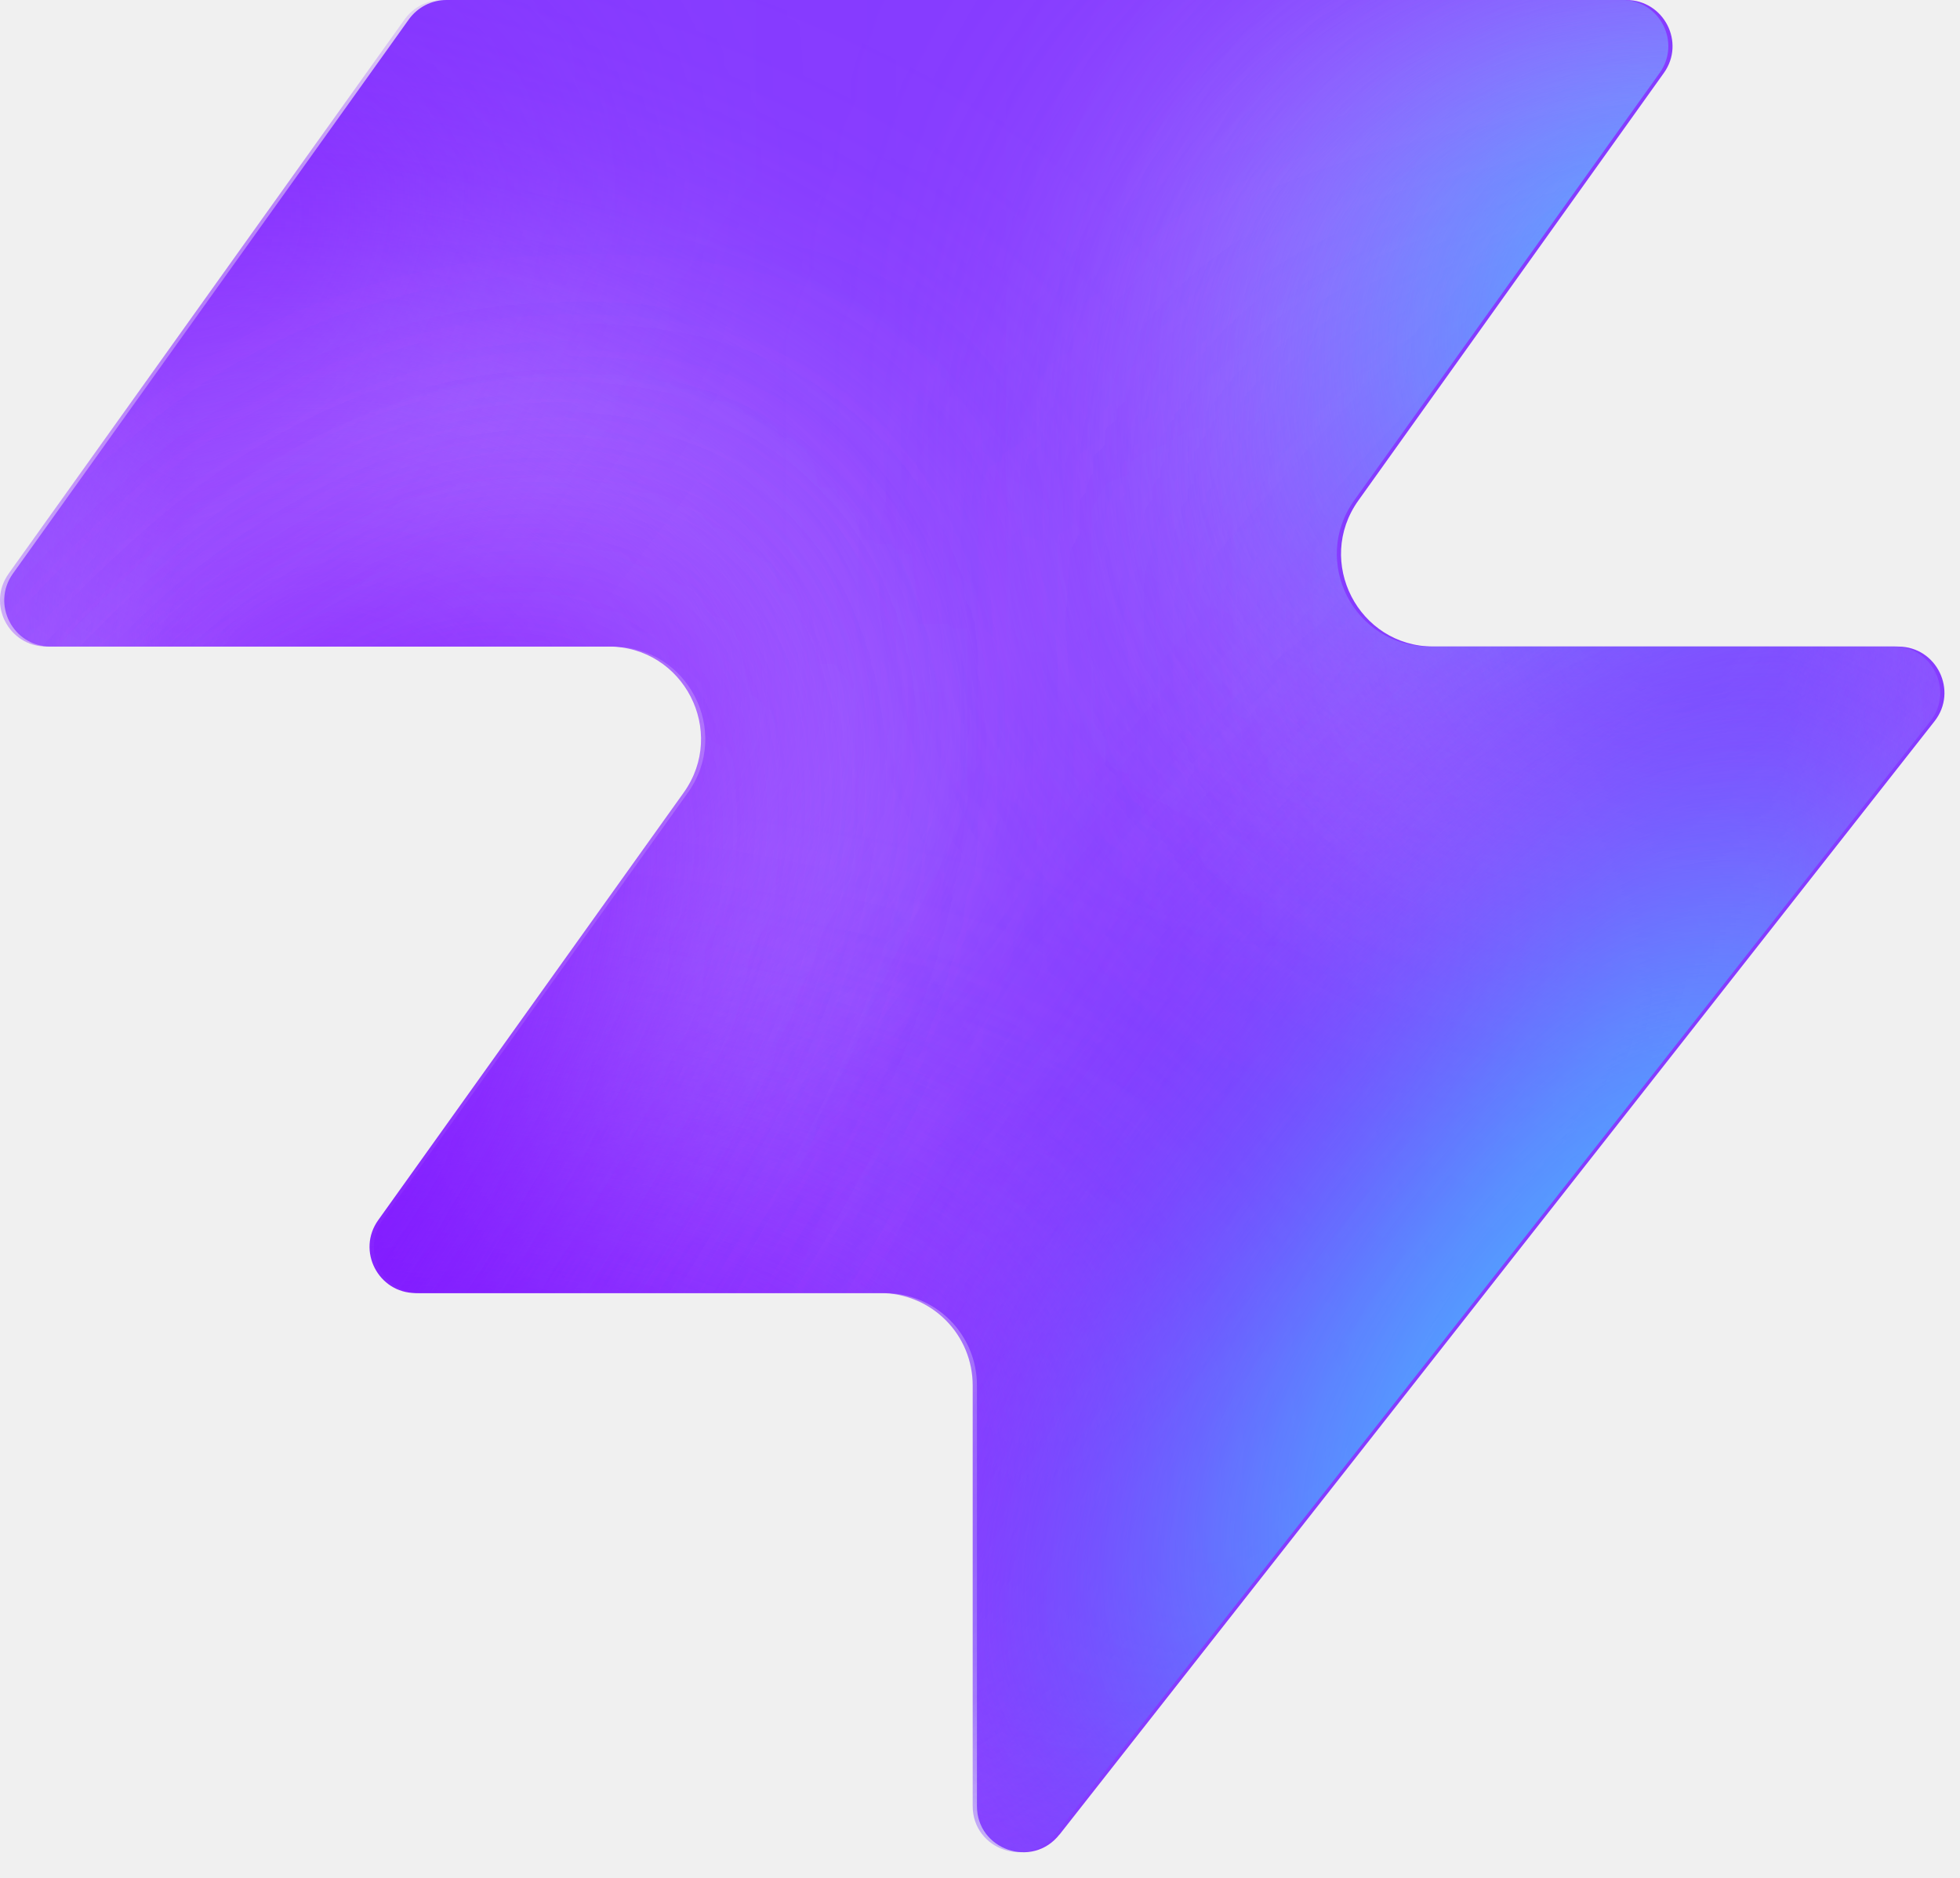
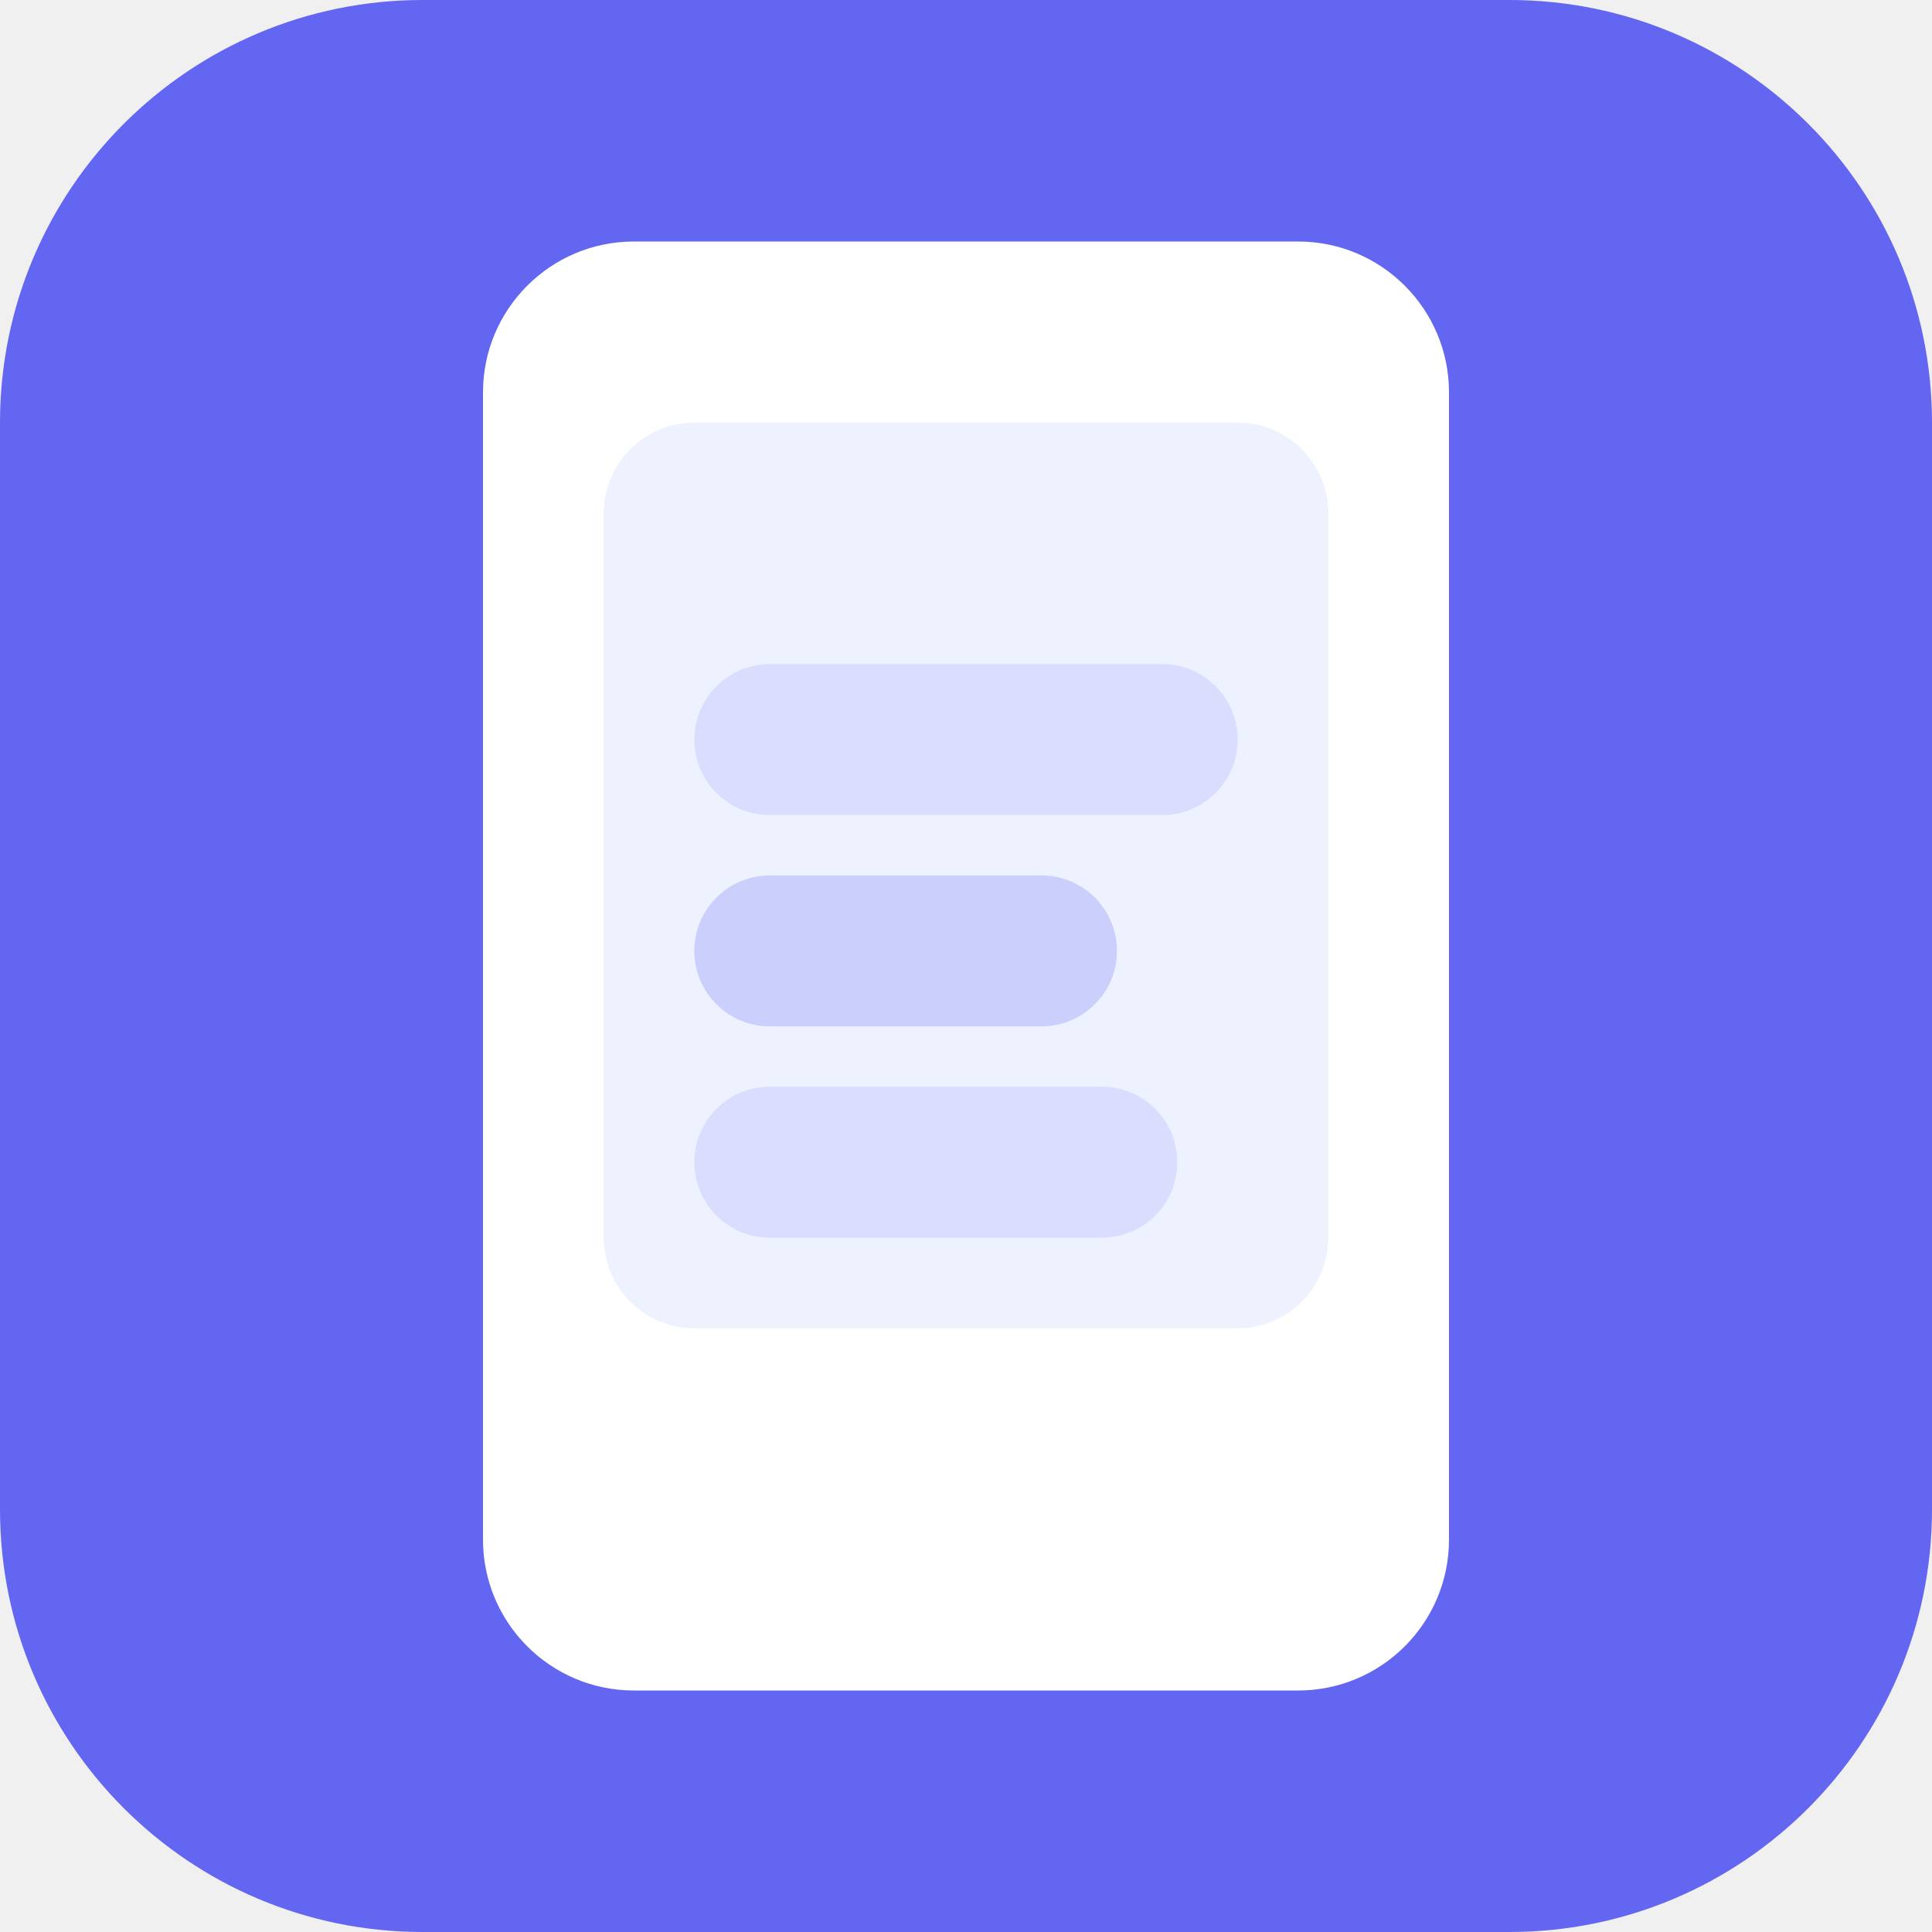
- <svg xmlns="http://www.w3.org/2000/svg" width="48" height="46" fill="none" viewBox="0 0 48 46">
-   <path fill="#863bff" d="M25.946 44.938c-.664.845-2.021.375-2.021-.698V33.937a2.26 2.26 0 0 0-2.262-2.262H10.287c-.92 0-1.456-1.04-.92-1.788l7.48-10.471c1.07-1.497 0-3.578-1.842-3.578H1.237c-.92 0-1.456-1.04-.92-1.788L10.013.474c.214-.297.556-.474.92-.474h28.894c.92 0 1.456 1.04.92 1.788l-7.48 10.471c-1.07 1.498 0 3.579 1.842 3.579h11.377c.943 0 1.473 1.088.89 1.83L25.947 44.94z" style="fill:#863bff;fill:color(display-p3 .525 .23 1);fill-opacity:1" />
-   <mask id="a" width="48" height="46" x="0" y="0" maskUnits="userSpaceOnUse" style="mask-type:alpha">
-     <path fill="#000" d="M25.842 44.938c-.664.844-2.021.375-2.021-.698V33.937a2.26 2.26 0 0 0-2.262-2.262H10.183c-.92 0-1.456-1.04-.92-1.788l7.48-10.471c1.07-1.498 0-3.579-1.842-3.579H1.133c-.92 0-1.456-1.04-.92-1.787L9.91.473c.214-.297.556-.474.92-.474h28.894c.92 0 1.456 1.04.92 1.788l-7.48 10.471c-1.07 1.498 0 3.578 1.842 3.578h11.377c.943 0 1.473 1.088.89 1.832L25.843 44.94z" style="fill:#000;fill-opacity:1" />
-   </mask>
-   <g mask="url(#a)">
-     <g filter="url(#b)">
-       <ellipse cx="5.508" cy="14.704" fill="#ede6ff" rx="5.508" ry="14.704" style="fill:#ede6ff;fill:color(display-p3 .927 .903 1);fill-opacity:1" transform="matrix(.00324 1 1 -.00324 -4.47 31.516)" />
-     </g>
-     <g filter="url(#c)">
-       <ellipse cx="10.399" cy="29.851" fill="#ede6ff" rx="10.399" ry="29.851" style="fill:#ede6ff;fill:color(display-p3 .927 .903 1);fill-opacity:1" transform="matrix(.00324 1 1 -.00324 -39.328 7.883)" />
-     </g>
-     <g filter="url(#d)">
-       <ellipse cx="5.508" cy="30.487" fill="#7e14ff" rx="5.508" ry="30.487" style="fill:#7e14ff;fill:color(display-p3 .492 .077 1);fill-opacity:1" transform="rotate(89.814 -25.913 -14.639)scale(1 -1)" />
-     </g>
-     <g filter="url(#e)">
-       <ellipse cx="5.508" cy="30.599" fill="#7e14ff" rx="5.508" ry="30.599" style="fill:#7e14ff;fill:color(display-p3 .492 .077 1);fill-opacity:1" transform="rotate(89.814 -32.644 -3.334)scale(1 -1)" />
-     </g>
-     <g filter="url(#f)">
-       <ellipse cx="5.508" cy="30.599" fill="#7e14ff" rx="5.508" ry="30.599" style="fill:#7e14ff;fill:color(display-p3 .492 .077 1);fill-opacity:1" transform="matrix(.00324 1 1 -.00324 -34.34 30.47)" />
-     </g>
-     <g filter="url(#g)">
-       <ellipse cx="14.072" cy="22.078" fill="#ede6ff" rx="14.072" ry="22.078" style="fill:#ede6ff;fill:color(display-p3 .927 .903 1);fill-opacity:1" transform="rotate(93.35 24.506 48.493)scale(-1 1)" />
-     </g>
-     <g filter="url(#h)">
-       <ellipse cx="3.47" cy="21.501" fill="#7e14ff" rx="3.47" ry="21.501" style="fill:#7e14ff;fill:color(display-p3 .492 .077 1);fill-opacity:1" transform="rotate(89.009 28.708 47.59)scale(-1 1)" />
-     </g>
-     <g filter="url(#i)">
-       <ellipse cx="3.47" cy="21.501" fill="#7e14ff" rx="3.47" ry="21.501" style="fill:#7e14ff;fill:color(display-p3 .492 .077 1);fill-opacity:1" transform="rotate(89.009 28.708 47.59)scale(-1 1)" />
-     </g>
-     <g filter="url(#j)">
-       <ellipse cx=".387" cy="8.972" fill="#7e14ff" rx="4.407" ry="29.108" style="fill:#7e14ff;fill:color(display-p3 .492 .077 1);fill-opacity:1" transform="rotate(39.51 .387 8.972)" />
-     </g>
-     <g filter="url(#k)">
-       <ellipse cx="47.523" cy="-6.092" fill="#7e14ff" rx="4.407" ry="29.108" style="fill:#7e14ff;fill:color(display-p3 .492 .077 1);fill-opacity:1" transform="rotate(37.892 47.523 -6.092)" />
-     </g>
-     <g filter="url(#l)">
-       <ellipse cx="41.412" cy="6.333" fill="#47bfff" rx="5.971" ry="9.665" style="fill:#47bfff;fill:color(display-p3 .28 .748 1);fill-opacity:1" transform="rotate(37.892 41.412 6.333)" />
-     </g>
-     <g filter="url(#m)">
-       <ellipse cx="-1.879" cy="38.332" fill="#7e14ff" rx="4.407" ry="29.108" style="fill:#7e14ff;fill:color(display-p3 .492 .077 1);fill-opacity:1" transform="rotate(37.892 -1.88 38.332)" />
-     </g>
-     <g filter="url(#n)">
-       <ellipse cx="-1.879" cy="38.332" fill="#7e14ff" rx="4.407" ry="29.108" style="fill:#7e14ff;fill:color(display-p3 .492 .077 1);fill-opacity:1" transform="rotate(37.892 -1.88 38.332)" />
-     </g>
-     <g filter="url(#o)">
-       <ellipse cx="35.651" cy="29.907" fill="#7e14ff" rx="4.407" ry="29.108" style="fill:#7e14ff;fill:color(display-p3 .492 .077 1);fill-opacity:1" transform="rotate(37.892 35.651 29.907)" />
-     </g>
-     <g filter="url(#p)">
-       <ellipse cx="38.418" cy="32.4" fill="#47bfff" rx="5.971" ry="15.297" style="fill:#47bfff;fill:color(display-p3 .28 .748 1);fill-opacity:1" transform="rotate(37.892 38.418 32.4)" />
-     </g>
-   </g>
-   <defs>
-     <filter id="b" width="60.045" height="41.654" x="-19.77" y="16.149" color-interpolation-filters="sRGB" filterUnits="userSpaceOnUse">
-       <feFlood flood-opacity="0" result="BackgroundImageFix" />
-       <feBlend in="SourceGraphic" in2="BackgroundImageFix" result="shape" />
-       <feGaussianBlur result="effect1_foregroundBlur_2002_17158" stdDeviation="7.659" />
-     </filter>
-     <filter id="c" width="90.34" height="51.437" x="-54.613" y="-7.533" color-interpolation-filters="sRGB" filterUnits="userSpaceOnUse">
-       <feFlood flood-opacity="0" result="BackgroundImageFix" />
-       <feBlend in="SourceGraphic" in2="BackgroundImageFix" result="shape" />
-       <feGaussianBlur result="effect1_foregroundBlur_2002_17158" stdDeviation="7.659" />
-     </filter>
-     <filter id="d" width="79.355" height="29.4" x="-49.64" y="2.03" color-interpolation-filters="sRGB" filterUnits="userSpaceOnUse">
-       <feFlood flood-opacity="0" result="BackgroundImageFix" />
-       <feBlend in="SourceGraphic" in2="BackgroundImageFix" result="shape" />
-       <feGaussianBlur result="effect1_foregroundBlur_2002_17158" stdDeviation="4.596" />
-     </filter>
-     <filter id="e" width="79.579" height="29.4" x="-45.045" y="20.029" color-interpolation-filters="sRGB" filterUnits="userSpaceOnUse">
-       <feFlood flood-opacity="0" result="BackgroundImageFix" />
-       <feBlend in="SourceGraphic" in2="BackgroundImageFix" result="shape" />
-       <feGaussianBlur result="effect1_foregroundBlur_2002_17158" stdDeviation="4.596" />
-     </filter>
-     <filter id="f" width="79.579" height="29.4" x="-43.513" y="21.178" color-interpolation-filters="sRGB" filterUnits="userSpaceOnUse">
-       <feFlood flood-opacity="0" result="BackgroundImageFix" />
-       <feBlend in="SourceGraphic" in2="BackgroundImageFix" result="shape" />
-       <feGaussianBlur result="effect1_foregroundBlur_2002_17158" stdDeviation="4.596" />
-     </filter>
-     <filter id="g" width="74.749" height="58.852" x="15.756" y="-17.901" color-interpolation-filters="sRGB" filterUnits="userSpaceOnUse">
-       <feFlood flood-opacity="0" result="BackgroundImageFix" />
-       <feBlend in="SourceGraphic" in2="BackgroundImageFix" result="shape" />
-       <feGaussianBlur result="effect1_foregroundBlur_2002_17158" stdDeviation="7.659" />
-     </filter>
-     <filter id="h" width="61.377" height="25.362" x="23.548" y="2.284" color-interpolation-filters="sRGB" filterUnits="userSpaceOnUse">
-       <feFlood flood-opacity="0" result="BackgroundImageFix" />
-       <feBlend in="SourceGraphic" in2="BackgroundImageFix" result="shape" />
-       <feGaussianBlur result="effect1_foregroundBlur_2002_17158" stdDeviation="4.596" />
-     </filter>
-     <filter id="i" width="61.377" height="25.362" x="23.548" y="2.284" color-interpolation-filters="sRGB" filterUnits="userSpaceOnUse">
-       <feFlood flood-opacity="0" result="BackgroundImageFix" />
-       <feBlend in="SourceGraphic" in2="BackgroundImageFix" result="shape" />
-       <feGaussianBlur result="effect1_foregroundBlur_2002_17158" stdDeviation="4.596" />
-     </filter>
-     <filter id="j" width="56.045" height="63.649" x="-27.636" y="-22.853" color-interpolation-filters="sRGB" filterUnits="userSpaceOnUse">
-       <feFlood flood-opacity="0" result="BackgroundImageFix" />
-       <feBlend in="SourceGraphic" in2="BackgroundImageFix" result="shape" />
-       <feGaussianBlur result="effect1_foregroundBlur_2002_17158" stdDeviation="4.596" />
-     </filter>
-     <filter id="k" width="54.814" height="64.646" x="20.116" y="-38.415" color-interpolation-filters="sRGB" filterUnits="userSpaceOnUse">
-       <feFlood flood-opacity="0" result="BackgroundImageFix" />
-       <feBlend in="SourceGraphic" in2="BackgroundImageFix" result="shape" />
-       <feGaussianBlur result="effect1_foregroundBlur_2002_17158" stdDeviation="4.596" />
-     </filter>
-     <filter id="l" width="33.541" height="35.313" x="24.641" y="-11.323" color-interpolation-filters="sRGB" filterUnits="userSpaceOnUse">
-       <feFlood flood-opacity="0" result="BackgroundImageFix" />
-       <feBlend in="SourceGraphic" in2="BackgroundImageFix" result="shape" />
-       <feGaussianBlur result="effect1_foregroundBlur_2002_17158" stdDeviation="4.596" />
-     </filter>
-     <filter id="m" width="54.814" height="64.646" x="-29.286" y="6.009" color-interpolation-filters="sRGB" filterUnits="userSpaceOnUse">
-       <feFlood flood-opacity="0" result="BackgroundImageFix" />
-       <feBlend in="SourceGraphic" in2="BackgroundImageFix" result="shape" />
-       <feGaussianBlur result="effect1_foregroundBlur_2002_17158" stdDeviation="4.596" />
-     </filter>
-     <filter id="n" width="54.814" height="64.646" x="-29.286" y="6.009" color-interpolation-filters="sRGB" filterUnits="userSpaceOnUse">
-       <feFlood flood-opacity="0" result="BackgroundImageFix" />
-       <feBlend in="SourceGraphic" in2="BackgroundImageFix" result="shape" />
-       <feGaussianBlur result="effect1_foregroundBlur_2002_17158" stdDeviation="4.596" />
-     </filter>
-     <filter id="o" width="54.814" height="64.646" x="8.244" y="-2.416" color-interpolation-filters="sRGB" filterUnits="userSpaceOnUse">
-       <feFlood flood-opacity="0" result="BackgroundImageFix" />
-       <feBlend in="SourceGraphic" in2="BackgroundImageFix" result="shape" />
-       <feGaussianBlur result="effect1_foregroundBlur_2002_17158" stdDeviation="4.596" />
-     </filter>
-     <filter id="p" width="39.409" height="43.623" x="18.713" y="10.588" color-interpolation-filters="sRGB" filterUnits="userSpaceOnUse">
-       <feFlood flood-opacity="0" result="BackgroundImageFix" />
-       <feBlend in="SourceGraphic" in2="BackgroundImageFix" result="shape" />
-       <feGaussianBlur result="effect1_foregroundBlur_2002_17158" stdDeviation="4.596" />
-     </filter>
-   </defs>
+ <svg xmlns="http://www.w3.org/2000/svg" width="32" height="32" viewBox="0 0 32 32" fill="none">
+   <rect width="32" height="32" rx="7" fill="#6366f1" />
+   <rect x="8" y="4" width="16" height="24" rx="2.5" fill="white" />
+   <rect x="10" y="7" width="12" height="15" rx="1.5" fill="#eef2ff" />
+   <rect x="11.5" y="11" width="9" height="2.5" rx="1.25" fill="#6366f1" opacity="0.15" />
+   <rect x="11.5" y="14.5" width="7" height="2.5" rx="1.25" fill="#6366f1" opacity="0.25" />
+   <rect x="11.5" y="18" width="8" height="2.5" rx="1.25" fill="#6366f1" opacity="0.15" />
</svg>
